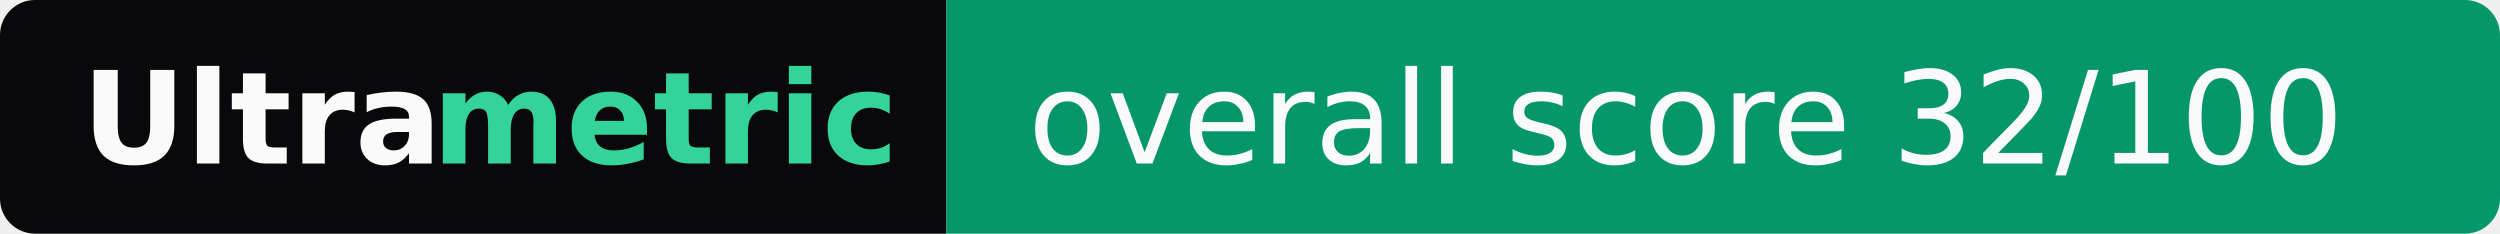
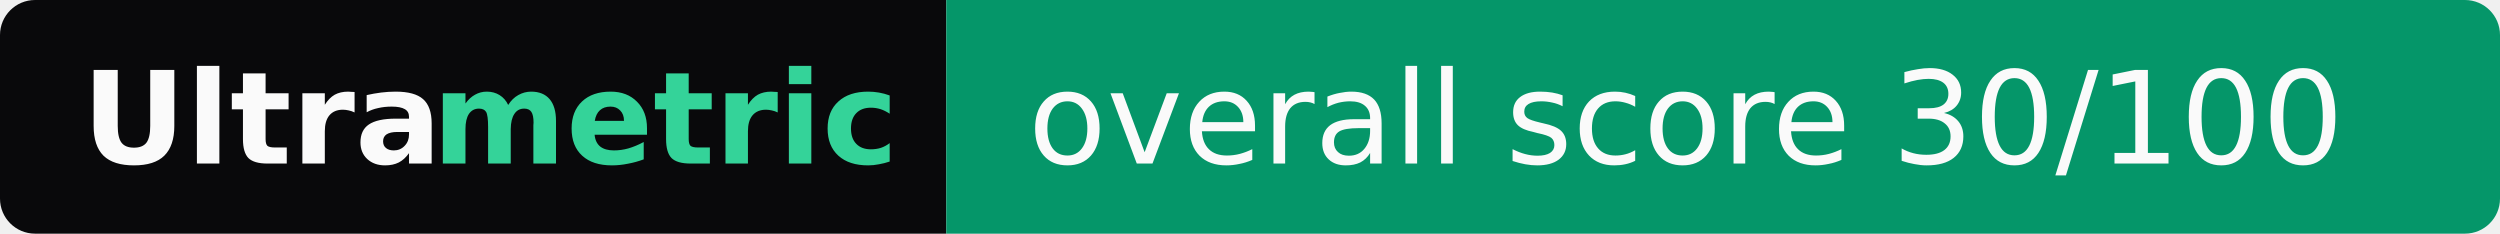
- <svg xmlns="http://www.w3.org/2000/svg" width="214" height="20" role="img" aria-label="Ultrametric: overall score 32/100">
+ <svg xmlns="http://www.w3.org/2000/svg" width="214" height="20" role="img" aria-label="Ultrametric: overall score 30/100">
  <clipPath id="r">
    <rect width="214" height="20" rx="3" fill="#fff" />
  </clipPath>
  <g clip-path="url(#r)">
    <rect width="81" height="20" fill="#09090b" />
    <rect x="81" width="133" height="20" fill="#059669" />
  </g>
  <g font-family="Verdana,Geneva,DejaVu Sans,sans-serif" font-size="11">
    <text x="7" y="14" textLength="30" font-weight="bold" fill="#fafafa">Ultra</text>
    <text x="37" y="14" textLength="37" font-weight="bold" fill="#34d399">metric</text>
-     <text x="88" y="14" textLength="119" fill="#fafafa">overall score 32/100</text>
+     <text x="88" y="14" textLength="119" fill="#fafafa">overall score 30/100</text>
  </g>
</svg>
